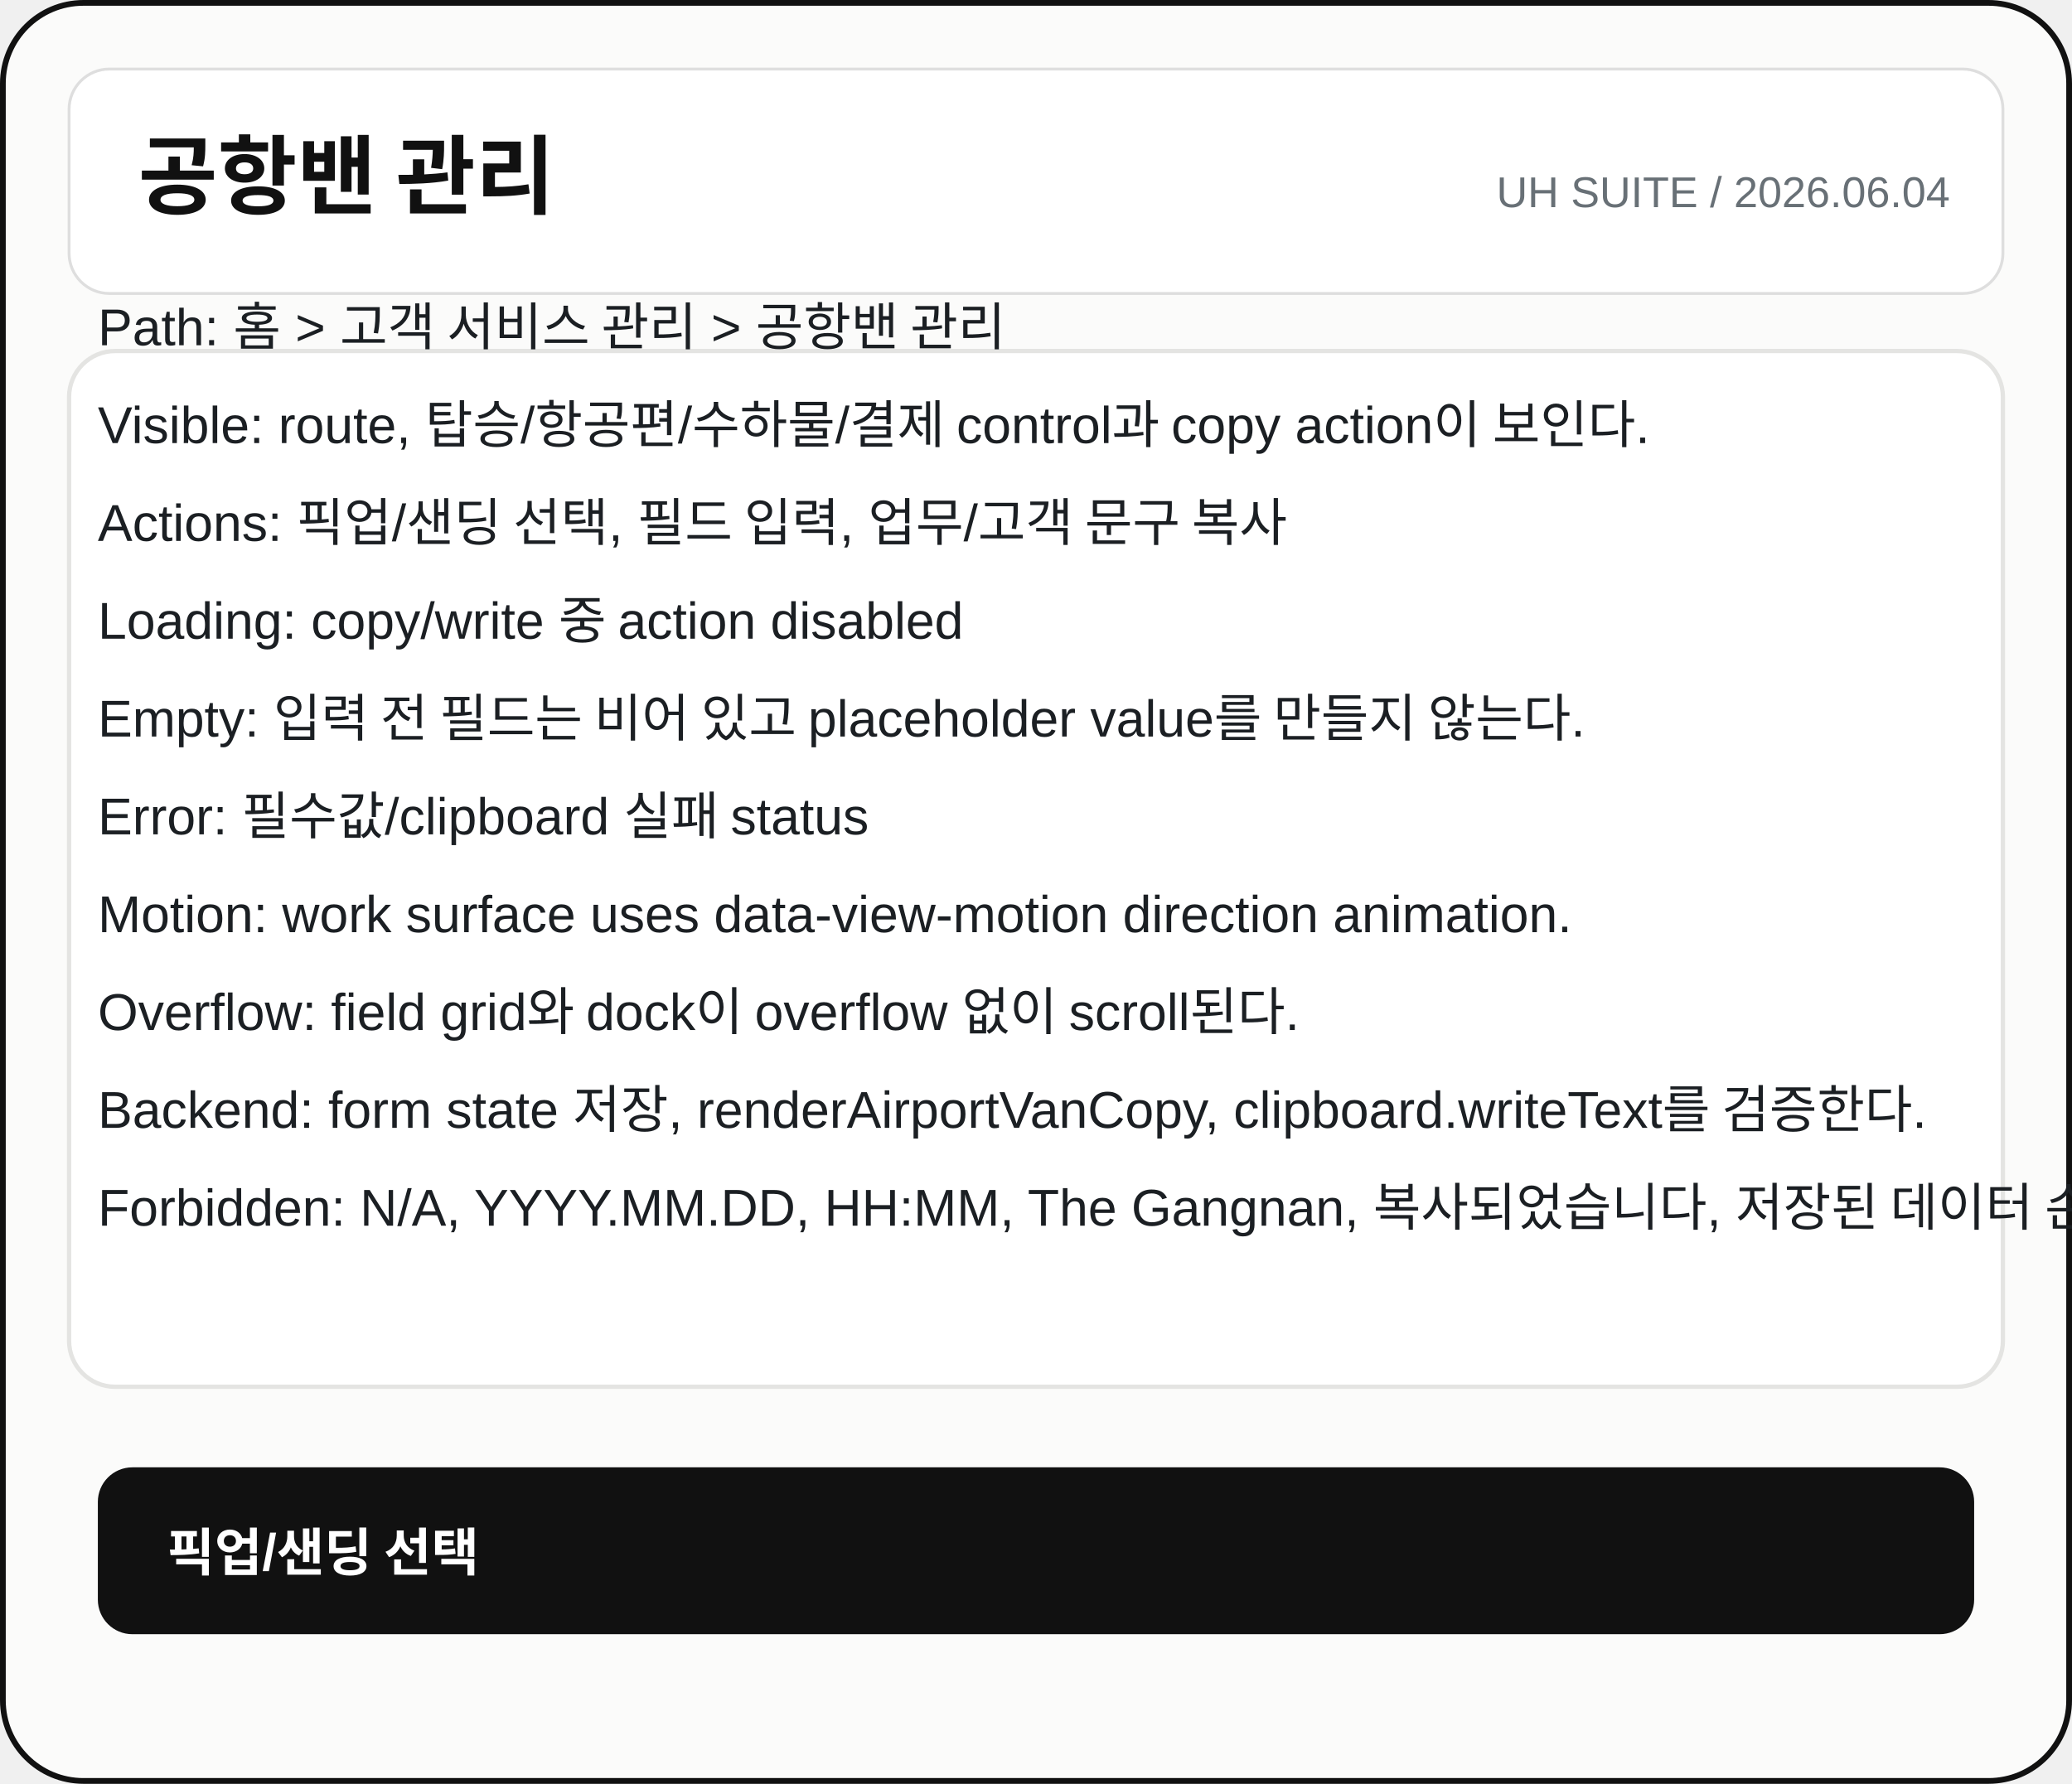
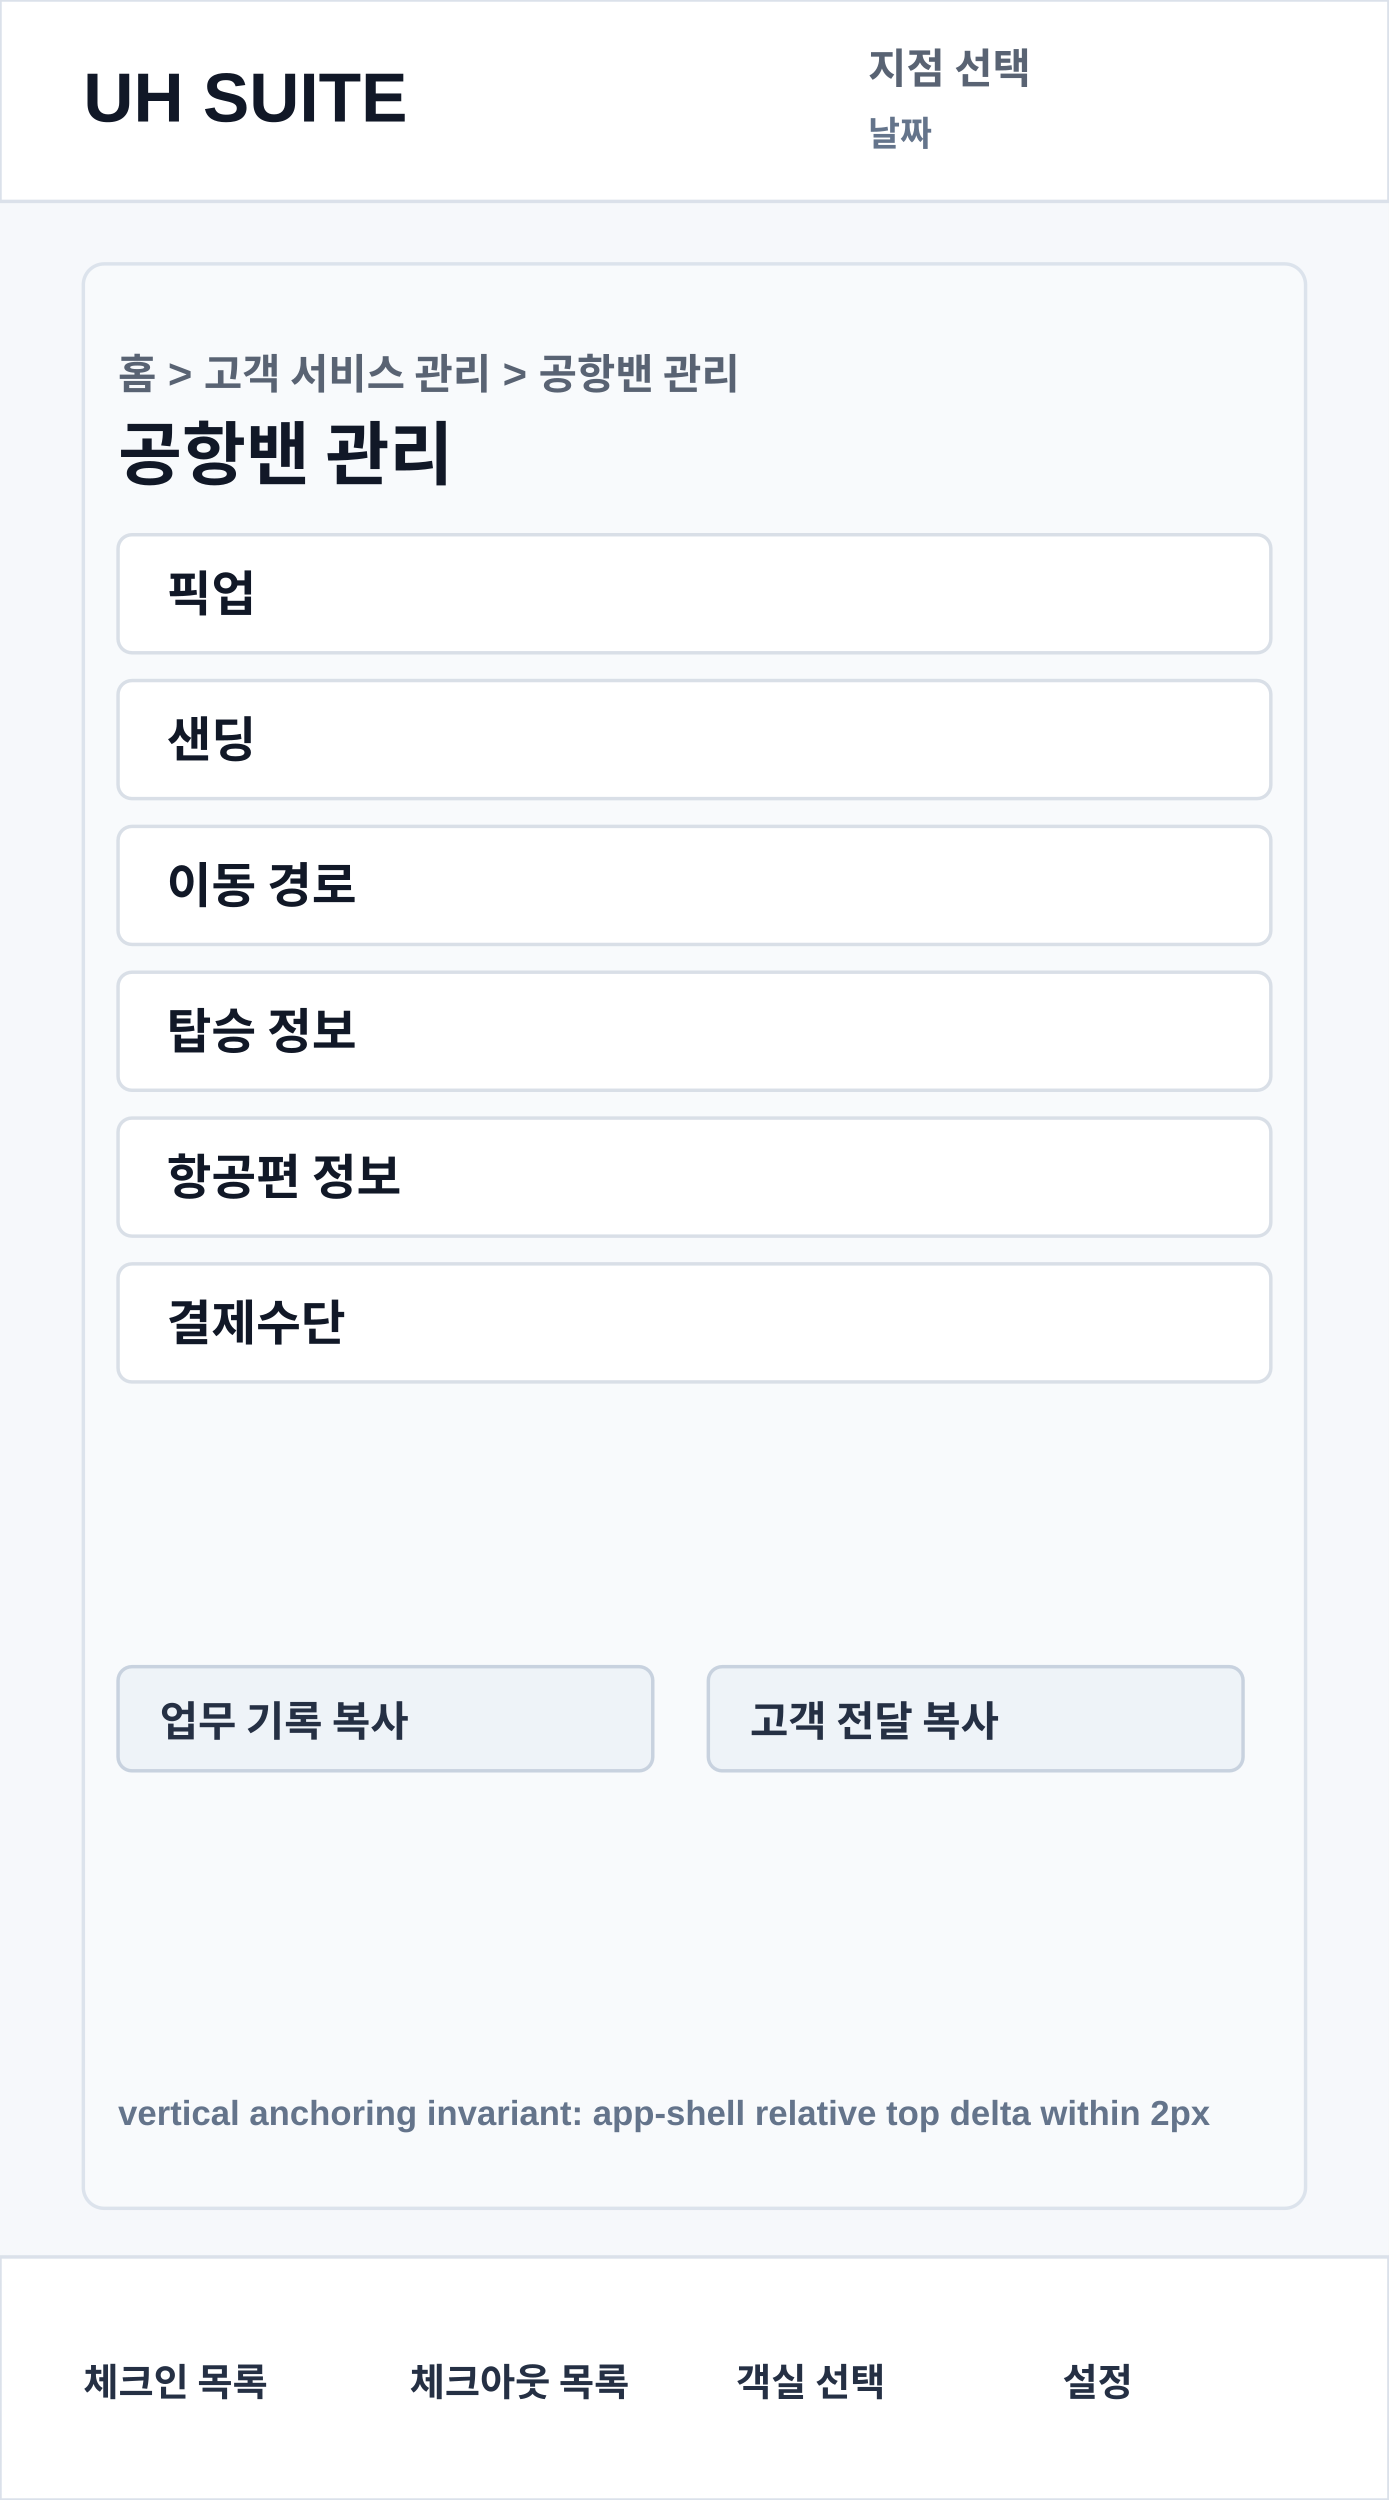
- <svg xmlns="http://www.w3.org/2000/svg" width="720" height="620" viewBox="0 0 720 620" role="img" aria-labelledby="title desc">
+ <svg xmlns="http://www.w3.org/2000/svg" width="400" height="720" viewBox="0 0 400 720" role="img" aria-labelledby="title desc">
  <style>
-     .frame { fill: #fbfbfa; stroke: #111; stroke-width: 2; }
-     .header { fill: #fff; stroke: #dedede; }
-     .panel { fill: #fff; stroke: #e4e4e2; stroke-width: 1.5; }
-     .primary { fill: #111; }
-     .body { font: 18px Arial, sans-serif; fill: #1b1f23; }
-     .title { font: 700 30px Arial, sans-serif; fill: #111; }
-     .meta { font: 15px Arial, sans-serif; fill: #687076; }
-     .button { font: 700 18px Arial, sans-serif; fill: #fff; }
+     .label{font:700 12px Arial,sans-serif;fill:#596373}
+     .titleText{font:800 20px Arial,sans-serif;fill:#111827}
+     .rowText{font:700 14px Arial,sans-serif;fill:#111827}
+     .controlText{font:700 12px Arial,sans-serif;fill:#253044}
+     .footerText{font:700 11px Arial,sans-serif;fill:#253044}
+     .small{font:700 10px Arial,sans-serif;fill:#64748b}
  </style>
-   <rect x="1" y="1" width="718" height="618" rx="28" class="frame" />
-   <rect x="24" y="24" width="672" height="78" rx="14" class="header" />
-   <text x="48" y="72" class="title">공항밴 관리</text>
-   <text x="520" y="72" class="meta">UH SUITE / 2026.06.04</text>
-   <rect x="24" y="122" width="672" height="360" rx="16" class="panel" />
-   <text x="34" y="120" class="body">Path: 홈 &gt; 고객 서비스 관리 &gt; 공항밴 관리</text>
-   <text x="34" y="154" class="body">Visible: route, 탑승/항공편/수하물/결제 control과 copy action이 보인다.</text>
-   <text x="34" y="188" class="body">Actions: 픽업/샌딩 선택, 필드 입력, 업무/고객 문구 복사</text>
-   <text x="34" y="222" class="body">Loading: copy/write 중 action disabled</text>
-   <text x="34" y="256" class="body">Empty: 입력 전 필드는 비어 있고 placeholder value를 만들지 않는다.</text>
-   <text x="34" y="290" class="body">Error: 필수값/clipboard 실패 status</text>
-   <text x="34" y="324" class="body">Motion: work surface uses data-view-motion direction animation.</text>
-   <text x="34" y="358" class="body">Overflow: field grid와 dock이 overflow 없이 scroll된다.</text>
-   <text x="34" y="392" class="body">Backend: form state 저장, renderAirportVanCopy, clipboard.writeText를 검증한다.</text>
-   <text x="34" y="426" class="body">Forbidden: N/A, YYYY.MM.DD, HH:MM, The Gangnan, 복사되었습니다, 저장된 데이터 손상이 발견되었습니다, placeholder attribute, fake business data</text>
-   <rect x="34" y="510" width="652" height="58" rx="12" class="primary" />
-   <text x="58" y="546" class="button">픽업/샌딩 선택</text>
+   <rect class="sidepanel" x="0" y="0" width="400" height="720" fill="#f6f8fb" />
+   <g class="header">
+     <rect x="0" y="0" width="400" height="58" fill="#ffffff" stroke="#dbe1ea" />
+     <text x="24" y="35" class="titleText">UH SUITE</text>
+     <text x="250" y="24" class="label">지점 선택</text>
+     <text x="250" y="42" class="small">날짜</text>
+   </g>
+   <g class="surface">
+     <rect x="24" y="76" width="352" height="560" rx="6" fill="#f8fafc" stroke="#dce3ec" />
+     <text x="34" y="112" class="label">홈 &gt; 고객 서비스 관리 &gt; 공항밴 관리</text>
+     <text x="34" y="138" class="titleText">공항밴 관리</text>
+     <g class="row" transform="translate(34 154)">
+       <rect width="332" height="34" rx="4" fill="#ffffff" stroke="#d9dfe7" />
+       <text x="14" y="22" class="rowText">픽업</text>
+     </g>
+     <g class="row" transform="translate(34 196)">
+       <rect width="332" height="34" rx="4" fill="#ffffff" stroke="#d9dfe7" />
+       <text x="14" y="22" class="rowText">샌딩</text>
+     </g>
+     <g class="row" transform="translate(34 238)">
+       <rect width="332" height="34" rx="4" fill="#ffffff" stroke="#d9dfe7" />
+       <text x="14" y="22" class="rowText">이동 경로</text>
+     </g>
+     <g class="row" transform="translate(34 280)">
+       <rect width="332" height="34" rx="4" fill="#ffffff" stroke="#d9dfe7" />
+       <text x="14" y="22" class="rowText">탑승 정보</text>
+     </g>
+     <g class="row" transform="translate(34 322)">
+       <rect width="332" height="34" rx="4" fill="#ffffff" stroke="#d9dfe7" />
+       <text x="14" y="22" class="rowText">항공편 정보</text>
+     </g>
+     <g class="row" transform="translate(34 364)">
+       <rect width="332" height="34" rx="4" fill="#ffffff" stroke="#d9dfe7" />
+       <text x="14" y="22" class="rowText">결제수단</text>
+     </g>
+     <g class="control" transform="translate(34 480)">
+       <rect width="154" height="30" rx="4" fill="#eef3f8" stroke="#c8d2df" />
+       <text x="12" y="20" class="controlText">업무 기록 복사</text>
+     </g>
+     <g class="control" transform="translate(204 480)">
+       <rect width="154" height="30" rx="4" fill="#eef3f8" stroke="#c8d2df" />
+       <text x="12" y="20" class="controlText">고객 전달 복사</text>
+     </g>
+     <text x="34" y="612" class="small">vertical anchoring invariant: app-shell relative top delta within 2px</text>
+   </g>
+   <g class="footer">
+     <rect x="0" y="650" width="400" height="70" fill="#ffffff" stroke="#dbe1ea" />
+     <text x="24" y="690" class="footerText">체크인 목록</text>
+     <text x="118" y="690" class="footerText">체크아웃 목록</text>
+     <text x="212" y="690" class="footerText">객실 선택</text>
+     <text x="306" y="690" class="footerText">설정</text>
+   </g>
</svg>
